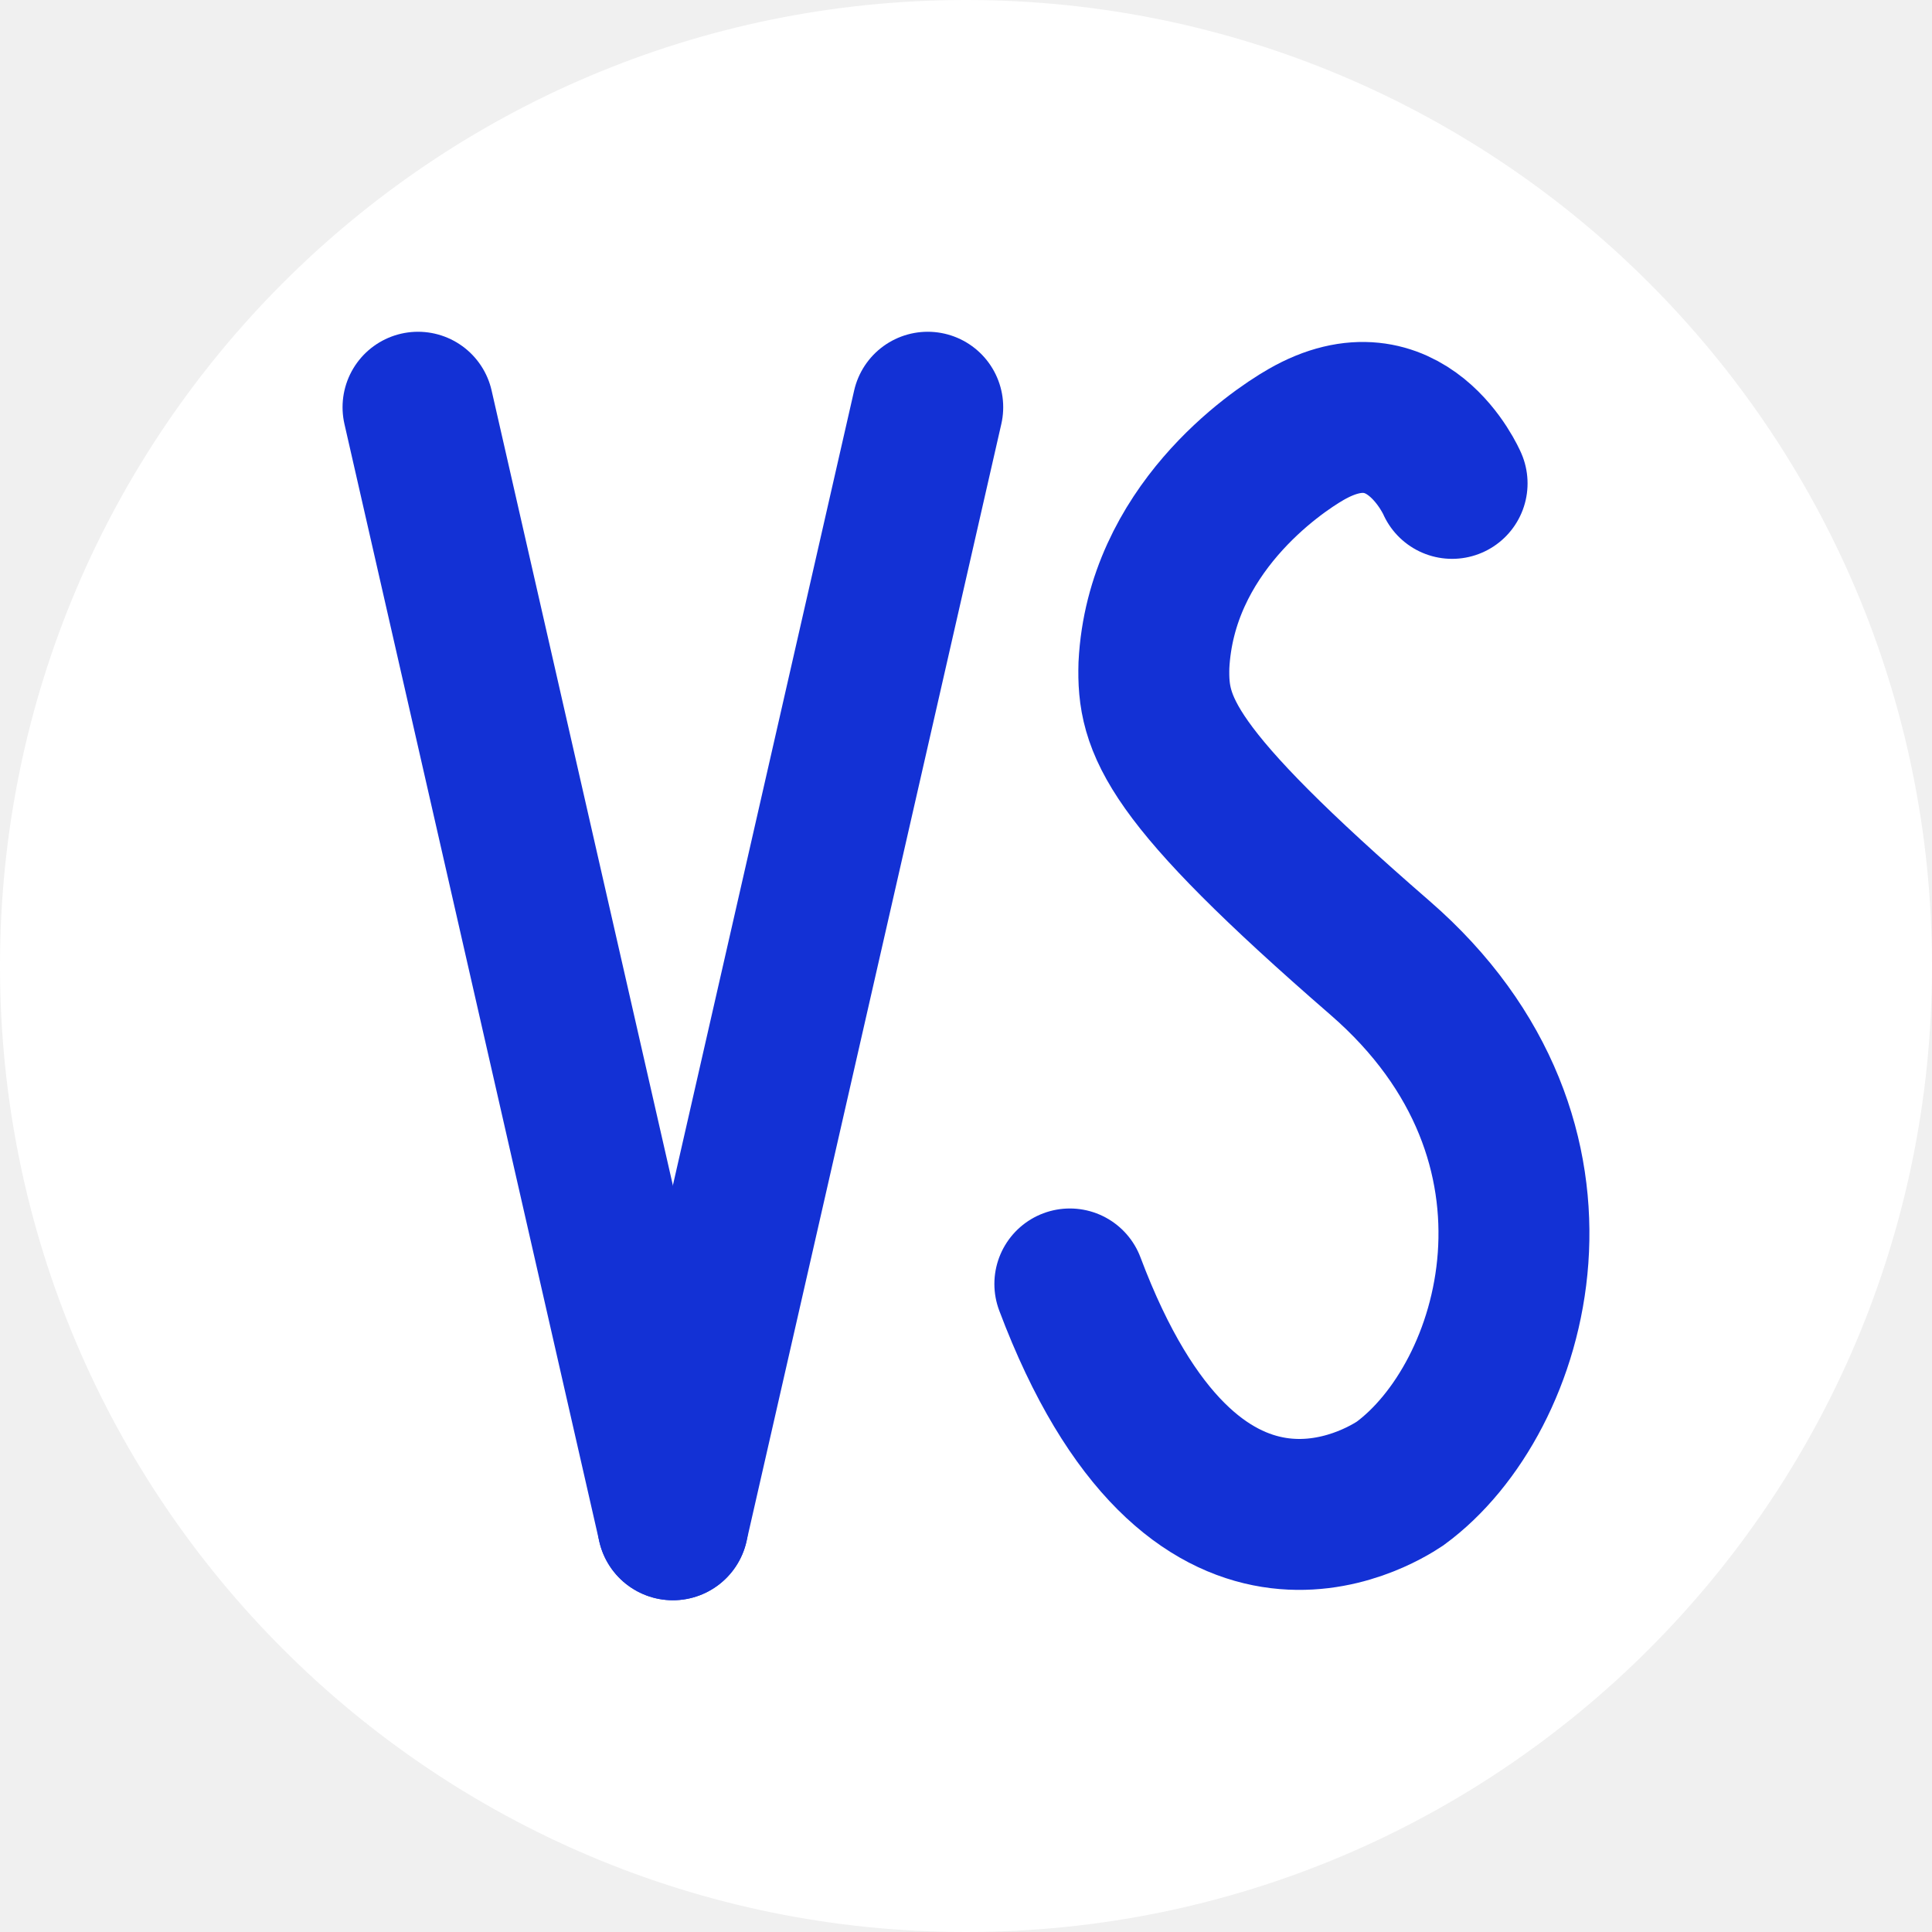
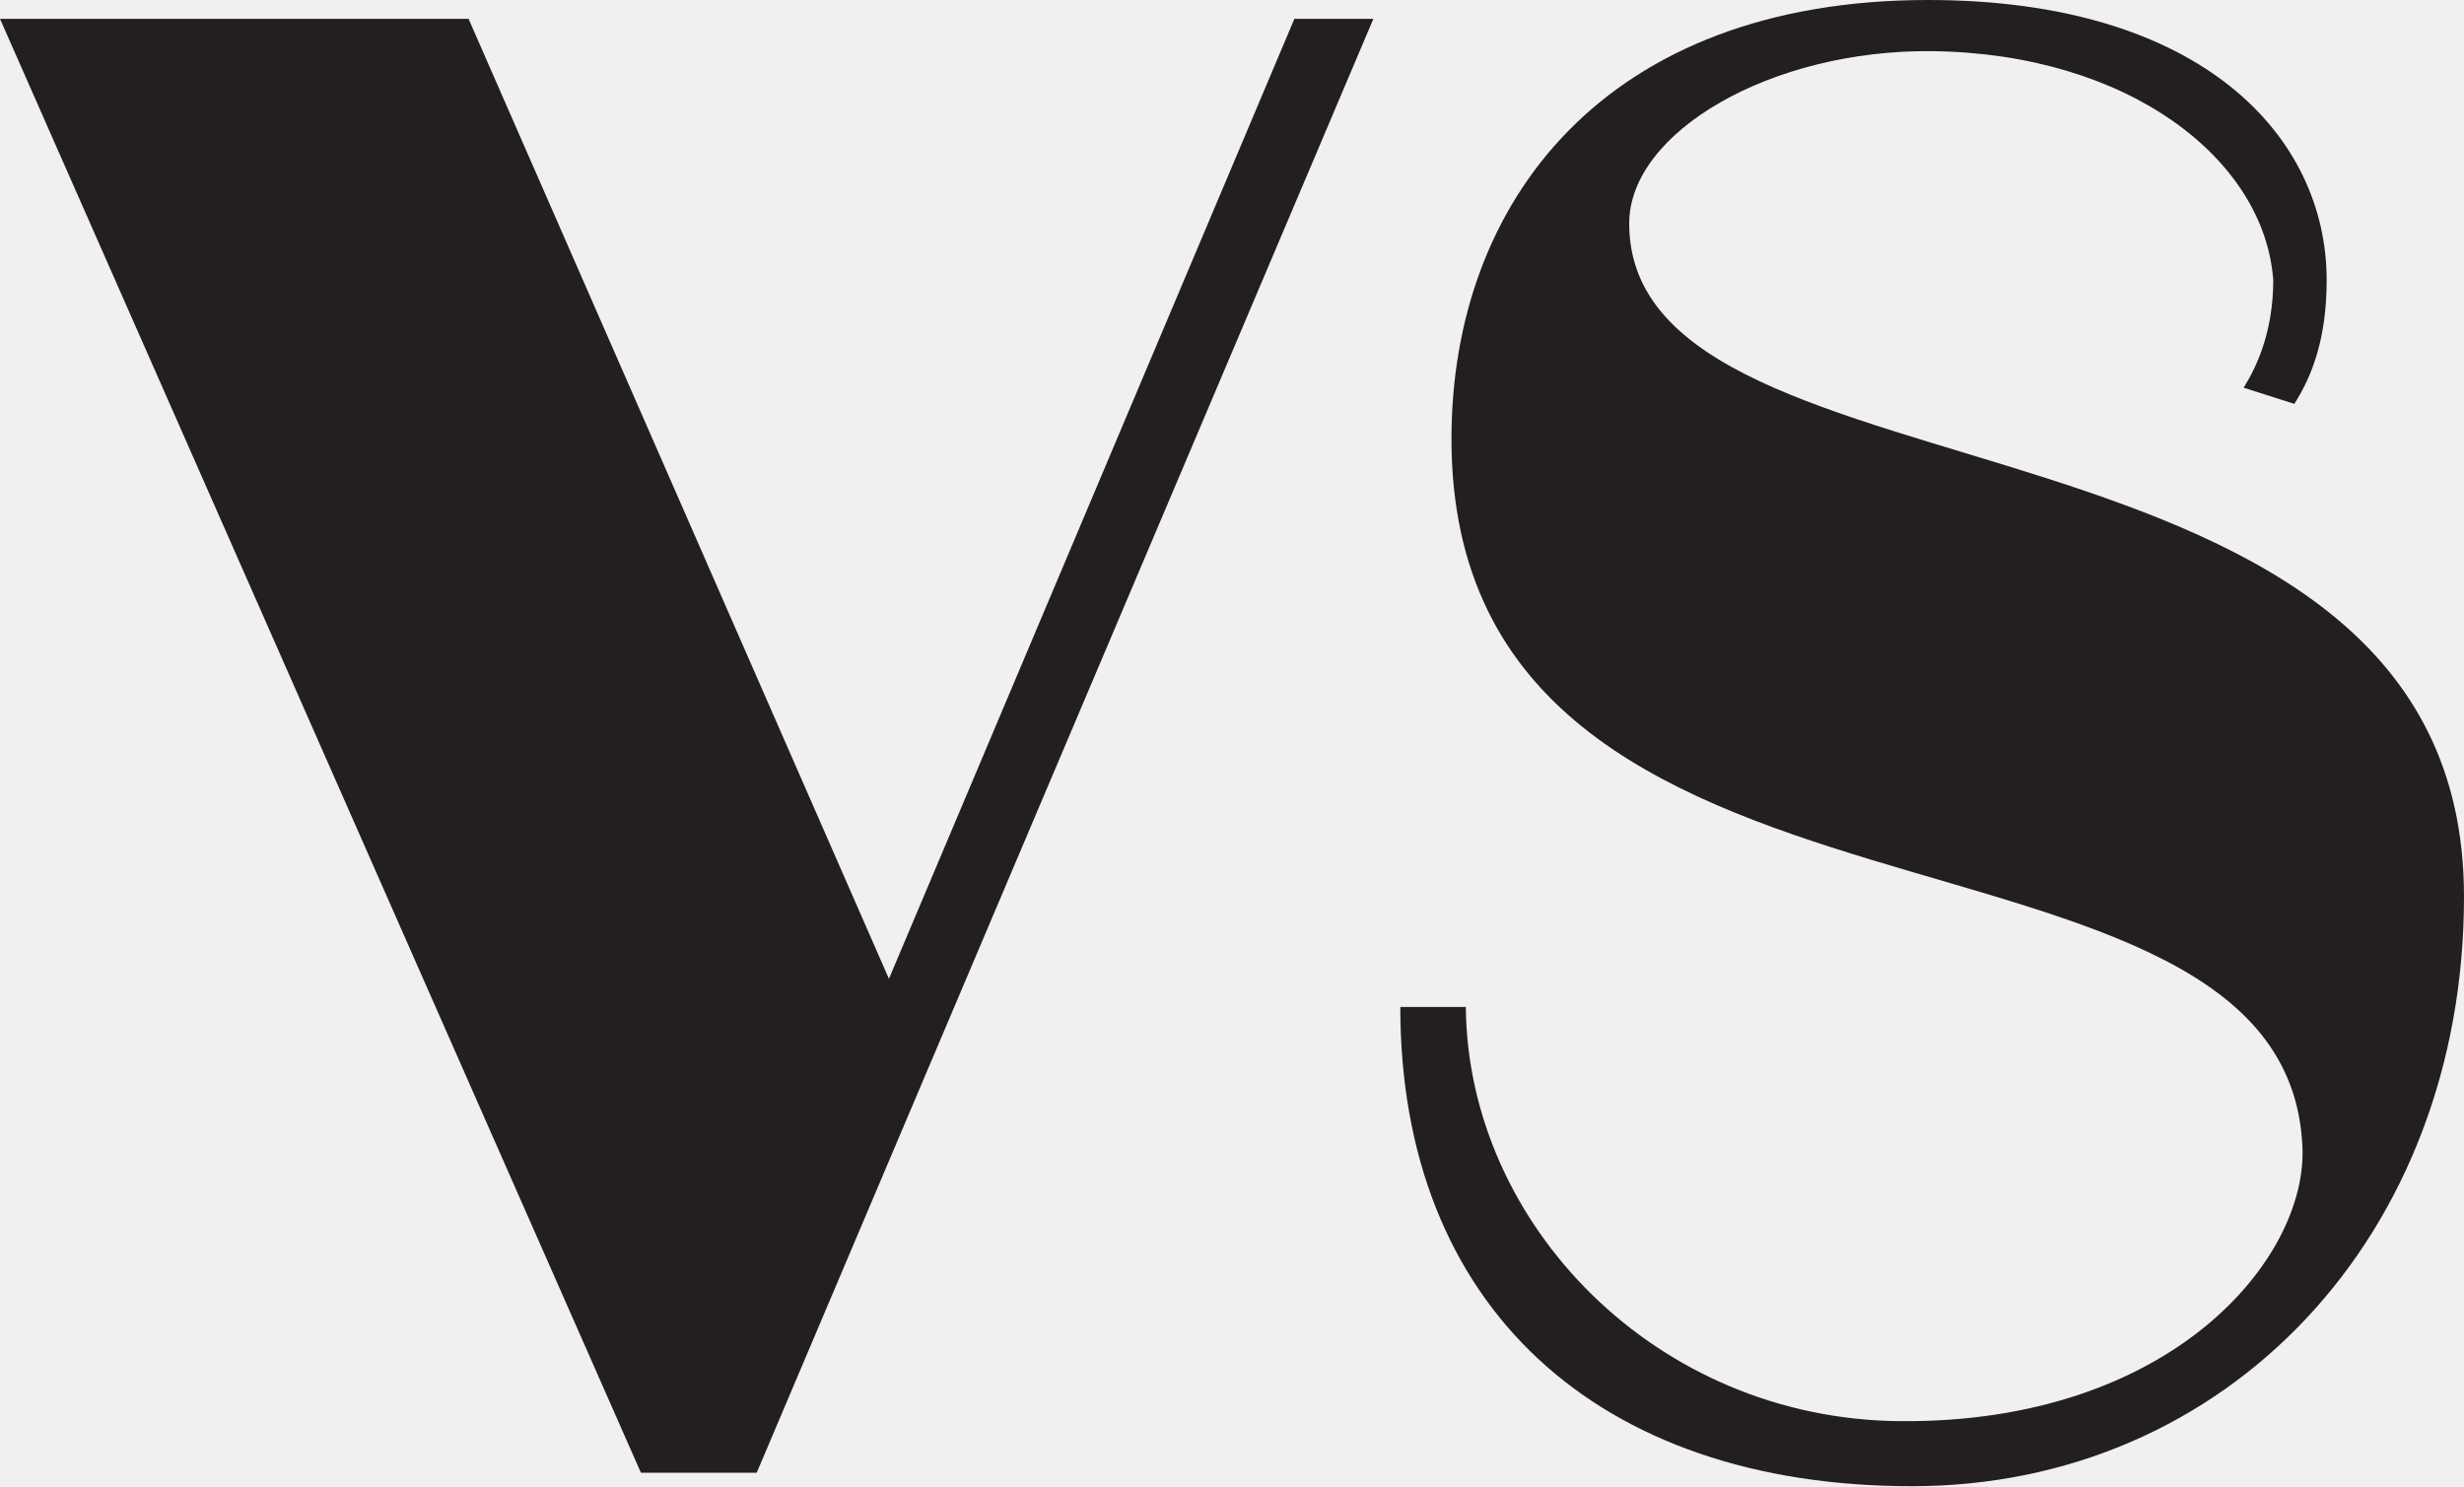
- <svg xmlns="http://www.w3.org/2000/svg" id="Layer_2" data-name="Layer 2" viewBox="0 0 256 256">
+ <svg xmlns="http://www.w3.org/2000/svg" id="Layer_2" data-name="Layer 2" viewBox="0 0 54.9 33.12">
  <defs>
    <style>
-       .cls-1, .cls-2 {
-         fill: #fff;
-       }
- 
-       .cls-2, .cls-3 {
-         stroke: #1331d5;
-         stroke-linecap: round;
-         stroke-miterlimit: 10;
-         stroke-width: 20px;
-       }
- 
-       .cls-3 {
-         fill: none;
+       .cls-1 {
+         fill: #231f20;
+         stroke-width: 0px;
      }
    </style>
  </defs>
-   <g id="Layer_1-2">
+   <g id="Layer_1-2" data-name="Layer 1">
    <g>
-       <circle class="cls-1" cx="128" cy="128" r="128" />
-       <g>
-         <g>
-           <line class="cls-2" x1="55.39" y1="53.96" x2="89.16" y2="202.04" />
-           <line class="cls-2" x1="122.93" y1="53.96" x2="89.16" y2="202.04" />
-         </g>
-         <path class="cls-3" d="m192.41,64.05s-6.08-14.11-19.36-6.47c-4.24,2.44-19.24,12.72-20.15,30.56-.23,7.98,1.86,14.4,29.96,38.79,28.11,24.39,18.02,58.41,2.65,69.65-2.65,1.76-27.31,17.25-43.75-26.45" />
-       </g>
+       <path class="cls-1" d="M0,.42h10.44l10.14,23.16h-1.52L28.84.42h1.76l-13.74,32.4h-2.58L0,.42Z" />
+       <path class="cls-1" d="M31.2,22.44h1.46c.04,4.84,4.24,9.19,9.68,9.23,6.04.05,9.07-3.62,8.96-6.11-.35-8.09-18.96-3.72-18.96-15.78,0-5.28,3.42-9.78,10.62-9.78,6.12,0,8.88,3.06,8.88,6.24h-1.19c-.2-2.71-3.25-5.05-7.6-5.1-3.58-.04-6.75,1.8-6.75,3.84,0,6.6,18.6,3.54,18.6,15,0,7.56-5.28,13.14-12.3,13.14s-11.4-4.02-11.4-10.68ZM51.84,6.24c0,1.26-.3,2.1-.72,2.76l-1.13-.36c.3-.48.66-1.26.66-2.4h1.19Z" />
    </g>
  </g>
</svg>
